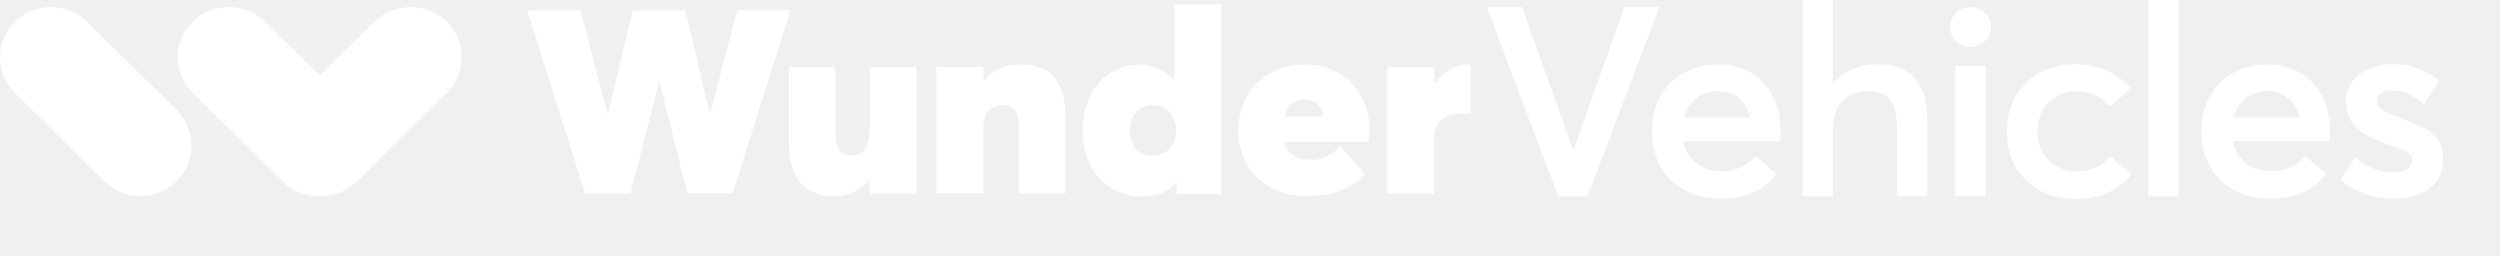
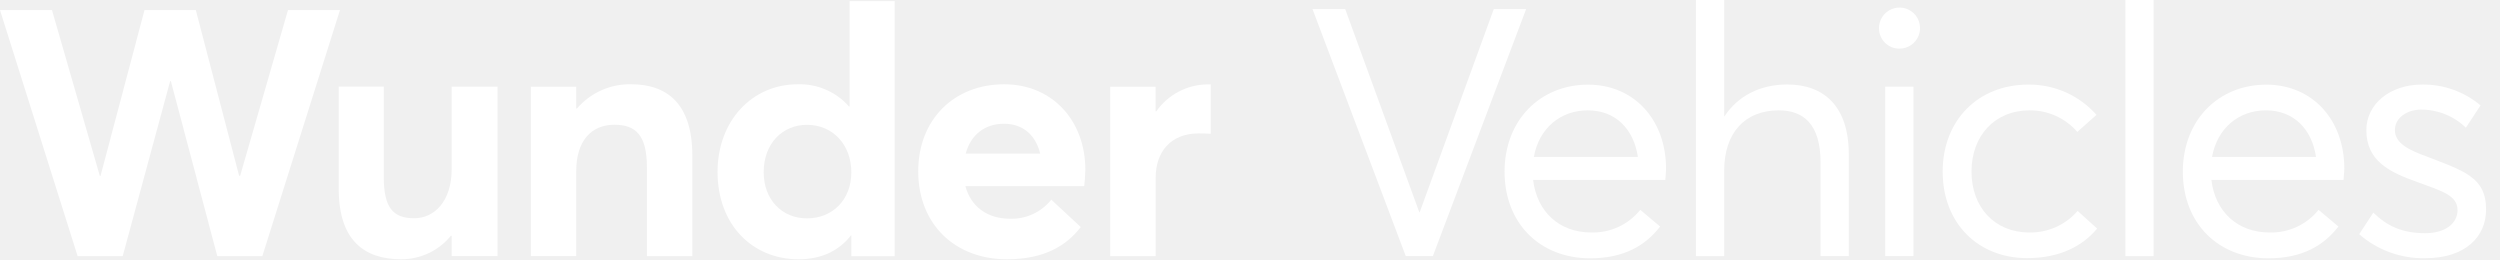
- <svg xmlns="http://www.w3.org/2000/svg" width="176" height="18" viewBox="0 0 176 18" fill="none">
-   <g clip-path="url(#clip0)">
-     <path d="M164.77 12.646L165.836 11.063C166.573 11.768 167.387 12.131 168.531 12.131C169.345 12.131 169.829 11.768 169.829 11.234C169.829 10.758 169.228 10.548 168.007 10.128C166.476 9.594 165.158 8.926 165.158 7.114C165.158 5.608 166.534 4.52 168.434 4.52C169.616 4.52 170.682 4.845 171.709 5.665L170.643 7.324C169.907 6.638 169.034 6.351 168.317 6.351C167.891 6.351 167.309 6.58 167.309 7.134C167.309 7.591 167.891 7.896 168.783 8.24C170.76 9.003 172 9.365 172 11.196C172 12.741 170.895 13.981 168.531 13.981C167.019 13.981 165.739 13.485 164.77 12.646ZM157.231 8.278H161.882C161.611 7.172 160.855 6.409 159.634 6.409C158.452 6.428 157.541 7.076 157.231 8.278ZM163.976 9.937H157.192C157.463 11.273 158.471 12.055 159.925 12.055C161.03 12.055 161.785 11.559 162.27 10.986L163.762 12.245C162.987 13.237 161.824 13.981 159.808 13.981C156.979 13.981 154.982 12.112 154.982 9.251C154.982 6.428 156.92 4.54 159.653 4.54C162.27 4.54 164.034 6.466 164.034 9.136C164.034 9.46 163.995 9.785 163.976 9.937ZM151.241 0H153.373V13.828H151.241V0ZM141.279 9.251C141.279 6.428 143.275 4.52 146.105 4.52C147.559 4.52 149.09 5.093 150.02 6.237L148.567 7.477C148.024 6.866 147.229 6.428 146.221 6.428C144.554 6.428 143.45 7.572 143.45 9.251C143.45 10.948 144.574 12.074 146.221 12.074C147.249 12.074 148.082 11.616 148.567 11.005L150.04 12.283C149.264 13.275 148.063 14 146.027 14C143.275 13.981 141.279 12.055 141.279 9.251ZM137.654 4.654H139.786V13.809H137.654V4.654ZM137.286 1.888C137.286 1.144 137.926 0.496 138.72 0.496C139.515 0.496 140.174 1.125 140.174 1.888C140.174 2.651 139.534 3.3 138.72 3.3C137.906 3.3 137.286 2.67 137.286 1.888ZM126.897 0H129.029V5.798H129.048C129.824 4.959 130.948 4.52 132.208 4.52C134.243 4.52 135.677 5.589 135.677 8.335V13.809H133.545V8.888C133.545 7.057 132.809 6.428 131.529 6.428C129.979 6.428 129.029 7.362 129.029 9.174V13.828H126.897V0ZM118.563 8.278H123.214C122.943 7.172 122.187 6.409 120.966 6.409C119.784 6.428 118.873 7.076 118.563 8.278ZM125.308 9.937H118.504C118.776 11.273 119.784 12.055 121.237 12.055C122.342 12.055 123.098 11.559 123.583 10.986L125.075 12.245C124.3 13.237 123.137 13.981 121.121 13.981C118.291 13.981 116.295 12.112 116.295 9.251C116.295 6.428 118.233 4.54 120.966 4.54C123.583 4.54 125.346 6.466 125.346 9.136C125.366 9.46 125.327 9.785 125.308 9.937ZM104.665 0.496H107.146L110.751 10.567H110.771L114.357 0.496H116.818L111.759 13.828H109.705L104.665 0.496ZM31.458 1.526C30.043 0.153 27.756 0.153 26.36 1.526L22.522 5.322L18.665 1.526C17.27 0.153 14.963 0.153 13.568 1.526C12.172 2.899 12.172 5.169 13.568 6.542L19.886 12.779C20.604 13.485 21.553 13.828 22.503 13.809C23.453 13.828 24.402 13.485 25.12 12.779L31.438 6.561C32.853 5.169 32.853 2.899 31.458 1.526ZM12.424 12.76C13.82 11.387 13.82 9.117 12.424 7.744L6.125 1.526C4.729 0.153 2.442 0.153 1.047 1.526C-0.349 2.899 -0.349 5.169 1.047 6.542L7.346 12.76C8.741 14.153 11.029 14.153 12.424 12.76ZM97.668 4.73H100.963V5.913H101.002C101.642 4.997 102.553 4.54 103.502 4.54H103.522V8.011C103.25 7.992 102.96 7.992 102.824 7.992C101.545 7.992 100.963 8.698 100.963 9.728V13.618H97.668V4.73ZM90.419 8.202C90.574 7.439 91.117 7 91.853 7C92.571 7 93.075 7.439 93.21 8.202H90.419ZM96.408 9.098C96.408 6.428 94.47 4.54 91.873 4.54C89.14 4.54 87.182 6.485 87.182 9.174C87.182 11.921 89.218 13.809 91.912 13.809C93.986 13.809 95.342 13.161 96.098 12.245L94.335 10.319C93.656 11.044 92.881 11.253 92.299 11.253C91.311 11.253 90.555 10.834 90.4 9.975H96.311C96.389 9.747 96.408 9.308 96.408 9.098ZM81.135 10.967C80.205 10.967 79.526 10.262 79.526 9.174C79.526 8.125 80.205 7.401 81.135 7.401C82.085 7.401 82.802 8.125 82.802 9.174C82.802 10.262 82.104 10.967 81.135 10.967ZM82.666 0.267V5.608L82.627 5.627C82.007 4.921 81.135 4.559 80.205 4.559C77.937 4.559 76.212 6.447 76.212 9.193C76.212 11.94 77.918 13.828 80.418 13.828C81.445 13.828 82.24 13.504 82.802 12.836H82.841V13.657H85.981V0.305H82.666V0.267ZM65.939 4.73H69.234V5.665H69.273C69.932 4.902 70.843 4.54 71.812 4.54C73.634 4.54 75.01 5.36 75.01 8.24V13.618H71.715V9.022C71.715 7.744 71.347 7.401 70.533 7.401C69.738 7.401 69.215 7.935 69.215 9.136V13.6H65.92V4.73H65.939ZM55.531 9.937V4.73H58.806V9.155C58.806 10.433 59.155 10.948 59.989 10.948C60.687 10.948 61.229 10.395 61.229 9.193V4.73H64.524V13.618H61.229V12.684L61.19 12.665C60.57 13.428 59.698 13.809 58.729 13.809C56.868 13.79 55.531 12.817 55.531 9.937ZM37.117 0.725H40.858L42.758 7.954H42.816L44.56 0.725H48.243L49.949 7.935H50.007L51.906 0.725H55.647L51.577 13.6H48.379L46.44 5.76H46.402L44.386 13.618H41.188L37.117 0.725Z" fill="white" />
-   </g>
-   <defs>
-     <clipPath id="clip0">
-       <rect width="176" height="18" fill="white" />
-     </clipPath>
-   </defs>
+ <svg xmlns="http://www.w3.org/2000/svg" width="135" height="14" viewBox="0 0 135 14" fill="none">
+   <path d="M0 0.545H2.807L5.391 9.501H5.427L7.803 0.545H10.574L12.912 9.49H12.969L15.551 0.545H18.358L14.166 13.832H11.734L9.227 4.381H9.188L6.626 13.832H4.192L0 0.545Z" fill="white" />
+   <path d="M18.291 10.202V4.676H20.724V9.56C20.724 11.225 21.229 11.785 22.371 11.785C23.438 11.785 24.391 10.888 24.391 9.129V4.681H26.868V13.828H24.391V12.742L24.354 12.723C24.03 13.124 23.619 13.447 23.153 13.668C22.686 13.889 22.176 14.002 21.66 14C19.676 14 18.291 12.984 18.291 10.202Z" fill="white" />
+   <path d="M28.666 4.682H31.116V5.86H31.155C31.515 5.44 31.963 5.105 32.468 4.879C32.973 4.653 33.521 4.54 34.074 4.55C36.02 4.55 37.386 5.598 37.386 8.405V13.832H34.933V9.023C34.933 7.283 34.316 6.736 33.175 6.736C31.94 6.736 31.116 7.597 31.116 9.244V13.829H28.666V4.682Z" fill="white" />
+   <path d="M38.748 9.284C38.748 6.516 40.621 4.551 43.072 4.551C43.593 4.534 44.111 4.632 44.589 4.838C45.068 5.044 45.495 5.353 45.84 5.744H45.879V0.06H48.312V13.833H45.972V12.709H45.953C45.316 13.532 44.364 14.001 43.127 14.001C40.602 14.001 38.748 12.11 38.748 9.284ZM45.972 9.303C45.972 7.825 44.981 6.74 43.577 6.74C42.268 6.74 41.239 7.731 41.239 9.303C41.239 10.763 42.21 11.792 43.577 11.792C44.943 11.792 45.972 10.801 45.972 9.303Z" fill="white" />
+   <path d="M58.548 10.052H52.13C52.429 11.155 53.307 11.811 54.542 11.811C54.968 11.825 55.391 11.739 55.778 11.56C56.165 11.382 56.504 11.115 56.77 10.782L58.361 12.261C57.599 13.252 56.413 14 54.374 14C51.568 14 49.584 12.11 49.584 9.248C49.584 6.46 51.512 4.551 54.226 4.551C56.808 4.551 58.609 6.496 58.609 9.172C58.603 9.473 58.567 9.902 58.548 10.052ZM52.149 8.293H56.171C55.928 7.32 55.274 6.683 54.207 6.683C53.214 6.683 52.429 7.245 52.149 8.293Z" fill="white" />
+   <path d="M59.949 4.682H62.402V6.016H62.438C62.748 5.572 63.159 5.208 63.638 4.954C64.116 4.701 64.648 4.564 65.189 4.557H65.38V7.224C65.119 7.205 64.875 7.205 64.725 7.205C63.2 7.205 62.406 8.217 62.406 9.601V13.831H59.949V4.682Z" fill="white" />
+   <path d="M70.875 0.49H72.641L76.643 11.464H76.662L80.664 0.49H82.411L77.375 13.829H75.911L70.875 0.49Z" fill="white" />
+   <path d="M89.928 9.716H82.788C82.993 11.431 84.196 12.554 85.926 12.554C86.432 12.568 86.934 12.465 87.394 12.254C87.853 12.042 88.257 11.726 88.575 11.332L89.646 12.233C88.857 13.249 87.712 13.948 85.869 13.948C83.163 13.948 81.246 12.07 81.246 9.268C81.246 6.507 83.152 4.571 85.757 4.571C88.255 4.571 89.966 6.488 89.966 9.099C89.966 9.341 89.928 9.604 89.928 9.716ZM82.828 8.476H88.447C88.222 6.972 87.245 5.959 85.741 5.959C84.272 5.959 83.106 6.917 82.828 8.476Z" fill="white" />
+   <path d="M91.582 0H93.106V6.277H93.126C93.84 5.187 95.042 4.562 96.508 4.562C98.482 4.562 99.835 5.726 99.835 8.339V13.827H98.31V8.777C98.31 6.709 97.39 5.959 96.056 5.959C94.233 5.959 93.105 7.161 93.105 9.227V13.832H91.58L91.582 0Z" fill="white" />
+   <path d="M101.465 1.536C101.461 1.316 101.523 1.1 101.643 0.915C101.762 0.73 101.934 0.585 102.137 0.498C102.339 0.411 102.563 0.387 102.779 0.427C102.996 0.468 103.195 0.572 103.352 0.727C103.509 0.881 103.616 1.079 103.66 1.295C103.705 1.511 103.683 1.735 103.6 1.938C103.516 2.142 103.374 2.316 103.191 2.439C103.008 2.561 102.792 2.627 102.572 2.626C102.428 2.628 102.285 2.601 102.151 2.547C102.017 2.493 101.895 2.413 101.792 2.311C101.689 2.21 101.607 2.09 101.551 1.956C101.495 1.823 101.466 1.681 101.465 1.536ZM101.802 4.68H103.327V13.827H101.802V4.68Z" fill="white" />
+   <path d="M104.904 9.265C104.904 6.504 106.81 4.568 109.527 4.568C110.222 4.56 110.911 4.702 111.547 4.984C112.182 5.266 112.75 5.682 113.211 6.203L112.174 7.123C111.855 6.754 111.459 6.459 111.015 6.258C110.57 6.057 110.087 5.955 109.6 5.959C107.719 5.959 106.461 7.329 106.461 9.265C106.461 11.201 107.719 12.554 109.58 12.554C110.074 12.563 110.564 12.464 111.016 12.263C111.467 12.062 111.868 11.764 112.191 11.389L113.245 12.342C112.483 13.263 111.252 13.939 109.468 13.939C106.802 13.937 104.904 12.047 104.904 9.265Z" fill="white" />
+   <path d="M114.77 0H116.294V13.832H114.77V0Z" fill="white" />
+   <path d="M126.551 9.716H119.415C119.62 11.431 120.825 12.554 122.553 12.554C123.059 12.568 123.561 12.466 124.021 12.254C124.48 12.042 124.885 11.726 125.202 11.332L126.275 12.233C125.484 13.249 124.339 13.948 122.496 13.948C119.79 13.948 117.873 12.07 117.873 9.268C117.873 6.507 119.779 4.571 122.383 4.571C124.884 4.571 126.593 6.488 126.593 9.099C126.589 9.341 126.551 9.604 126.551 9.716ZM119.449 8.476H125.066C124.842 6.972 123.864 5.959 122.361 5.959C120.895 5.959 119.731 6.917 119.449 8.476Z" fill="white" />
+   <path d="M127.396 12.647L128.159 11.483C128.873 12.179 129.683 12.592 130.96 12.592C132.067 12.592 132.707 12.047 132.707 11.352C132.707 10.544 131.861 10.317 130.527 9.827C129.043 9.301 127.783 8.699 127.783 7.028C127.783 5.618 129.062 4.566 130.79 4.566C131.944 4.548 133.066 4.948 133.948 5.692L133.157 6.896C132.508 6.266 131.638 5.915 130.733 5.919C130.019 5.919 129.325 6.332 129.325 7.028C129.325 7.724 130.057 8.099 131.053 8.455C132.989 9.217 134.266 9.545 134.247 11.331C134.247 12.758 133.157 13.943 130.96 13.943C129.652 13.97 128.382 13.508 127.396 12.647Z" fill="white" />
</svg>
